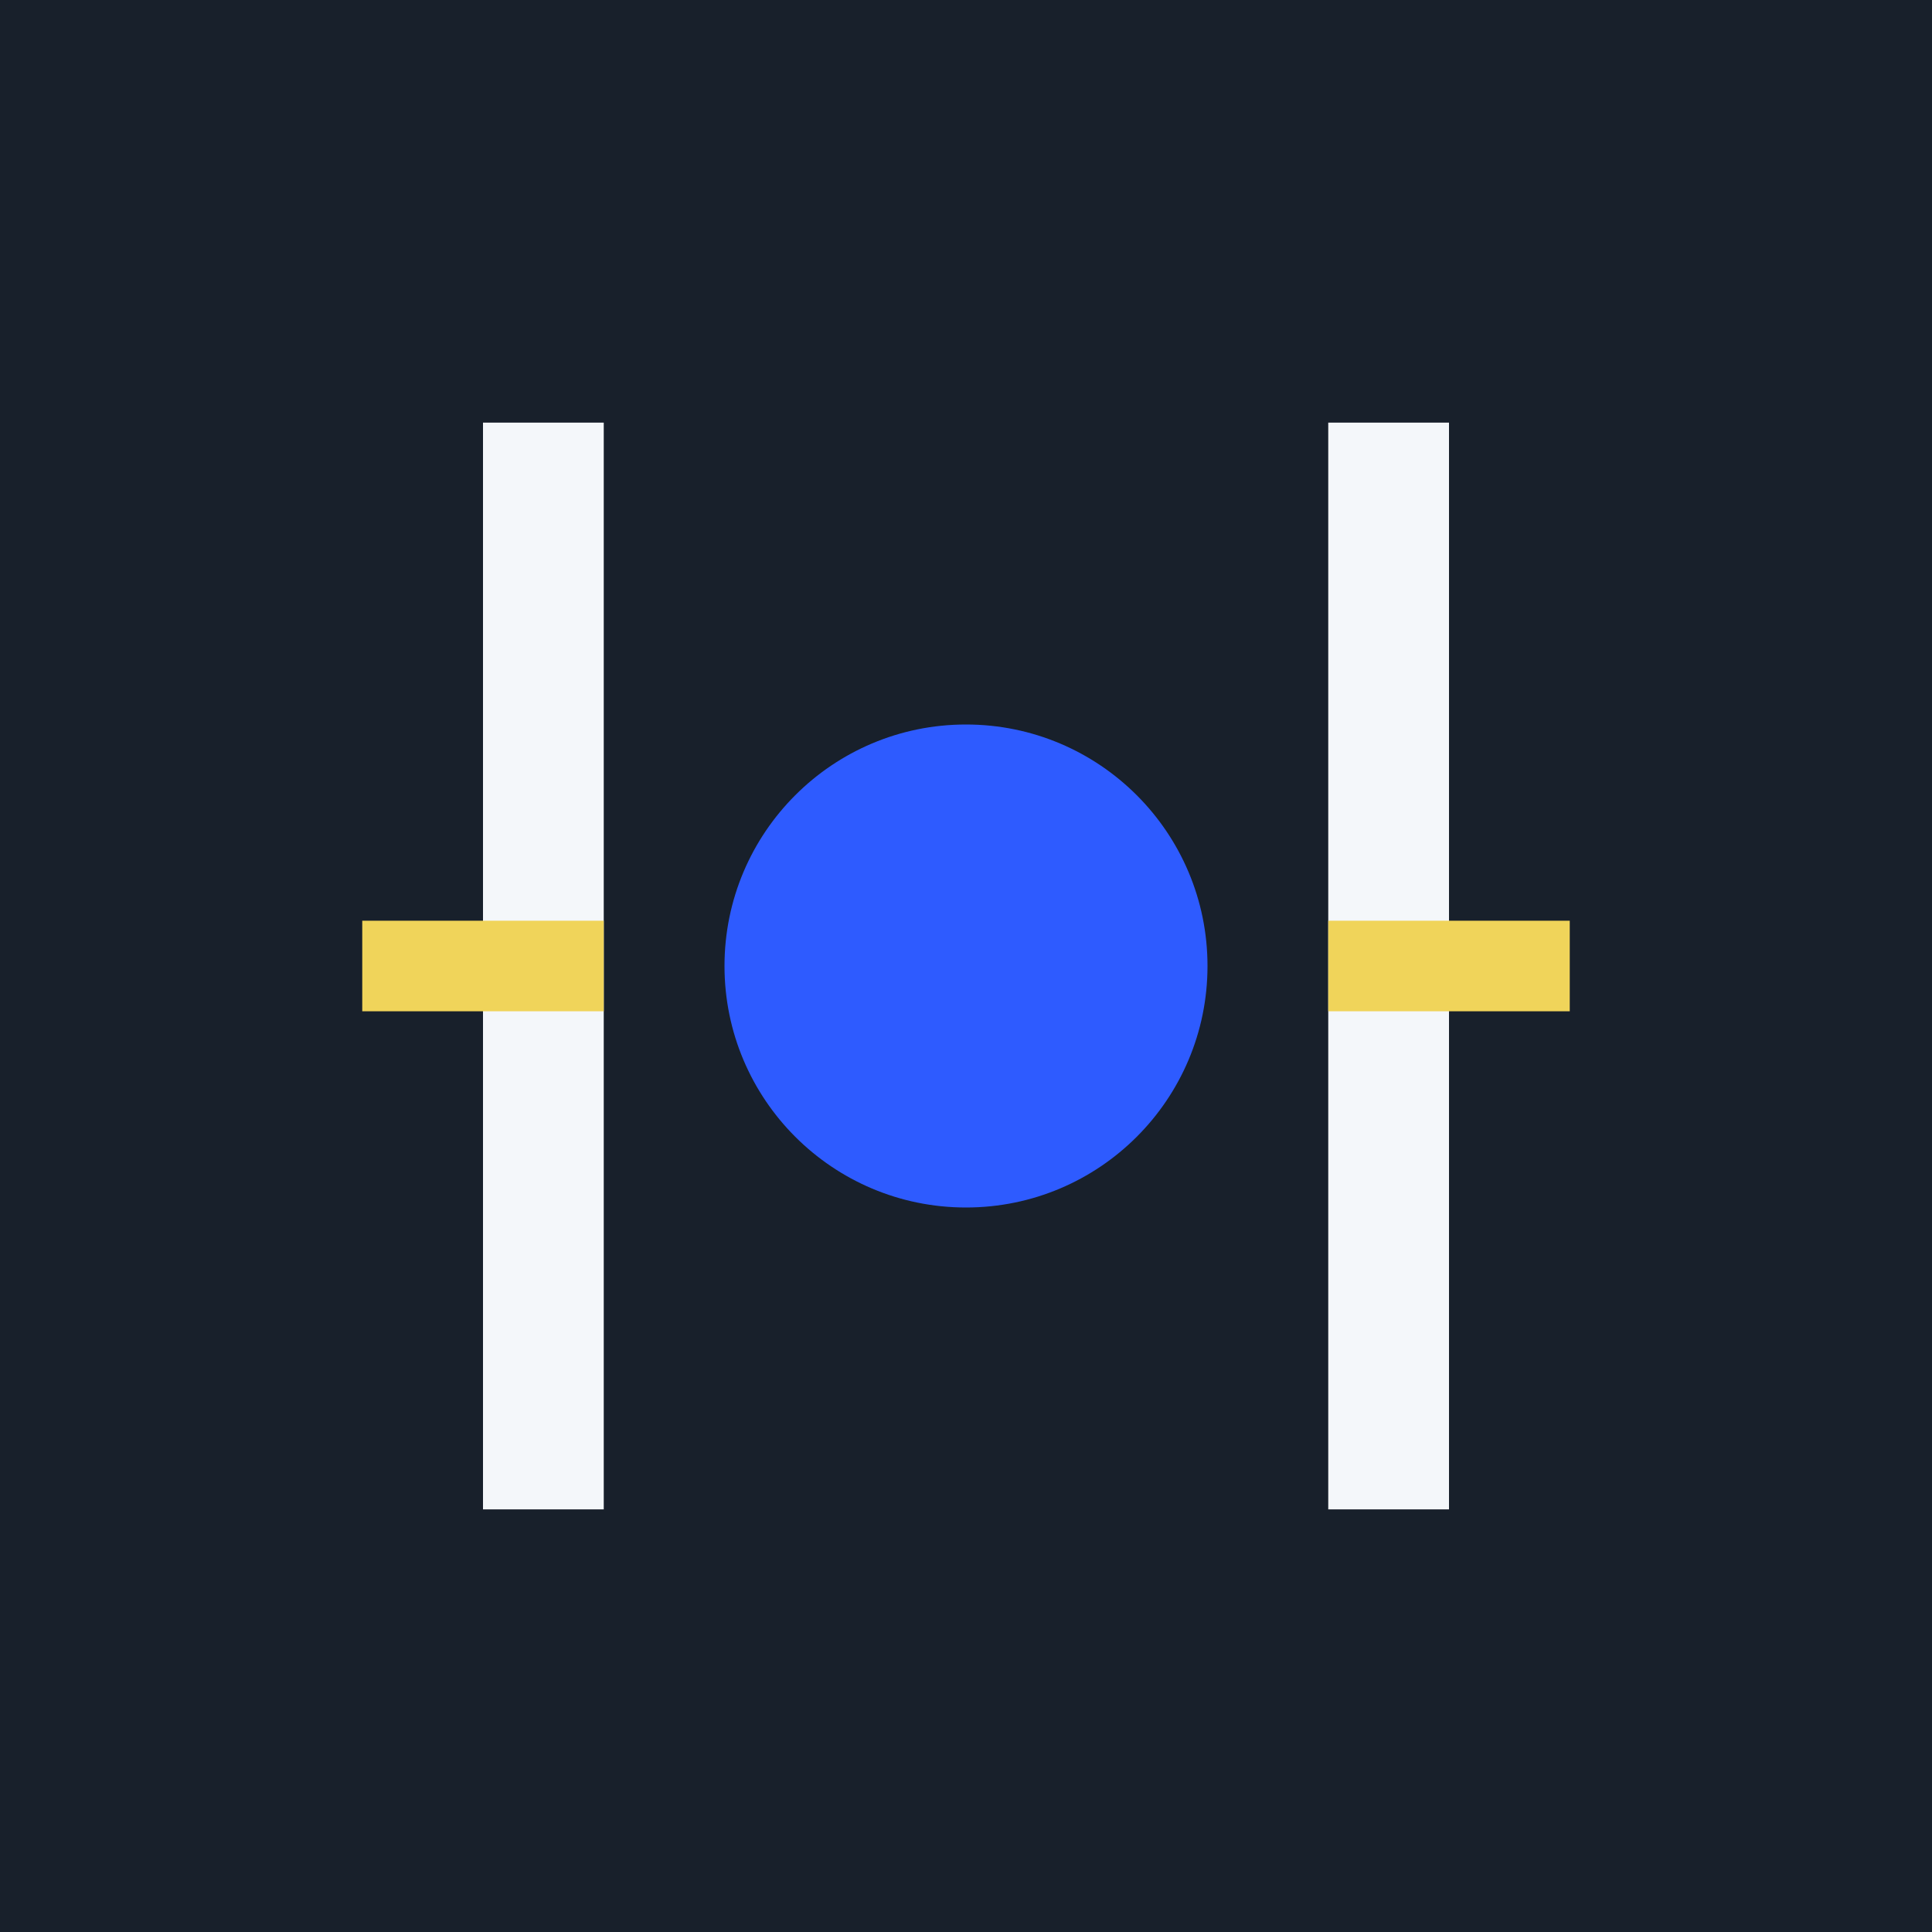
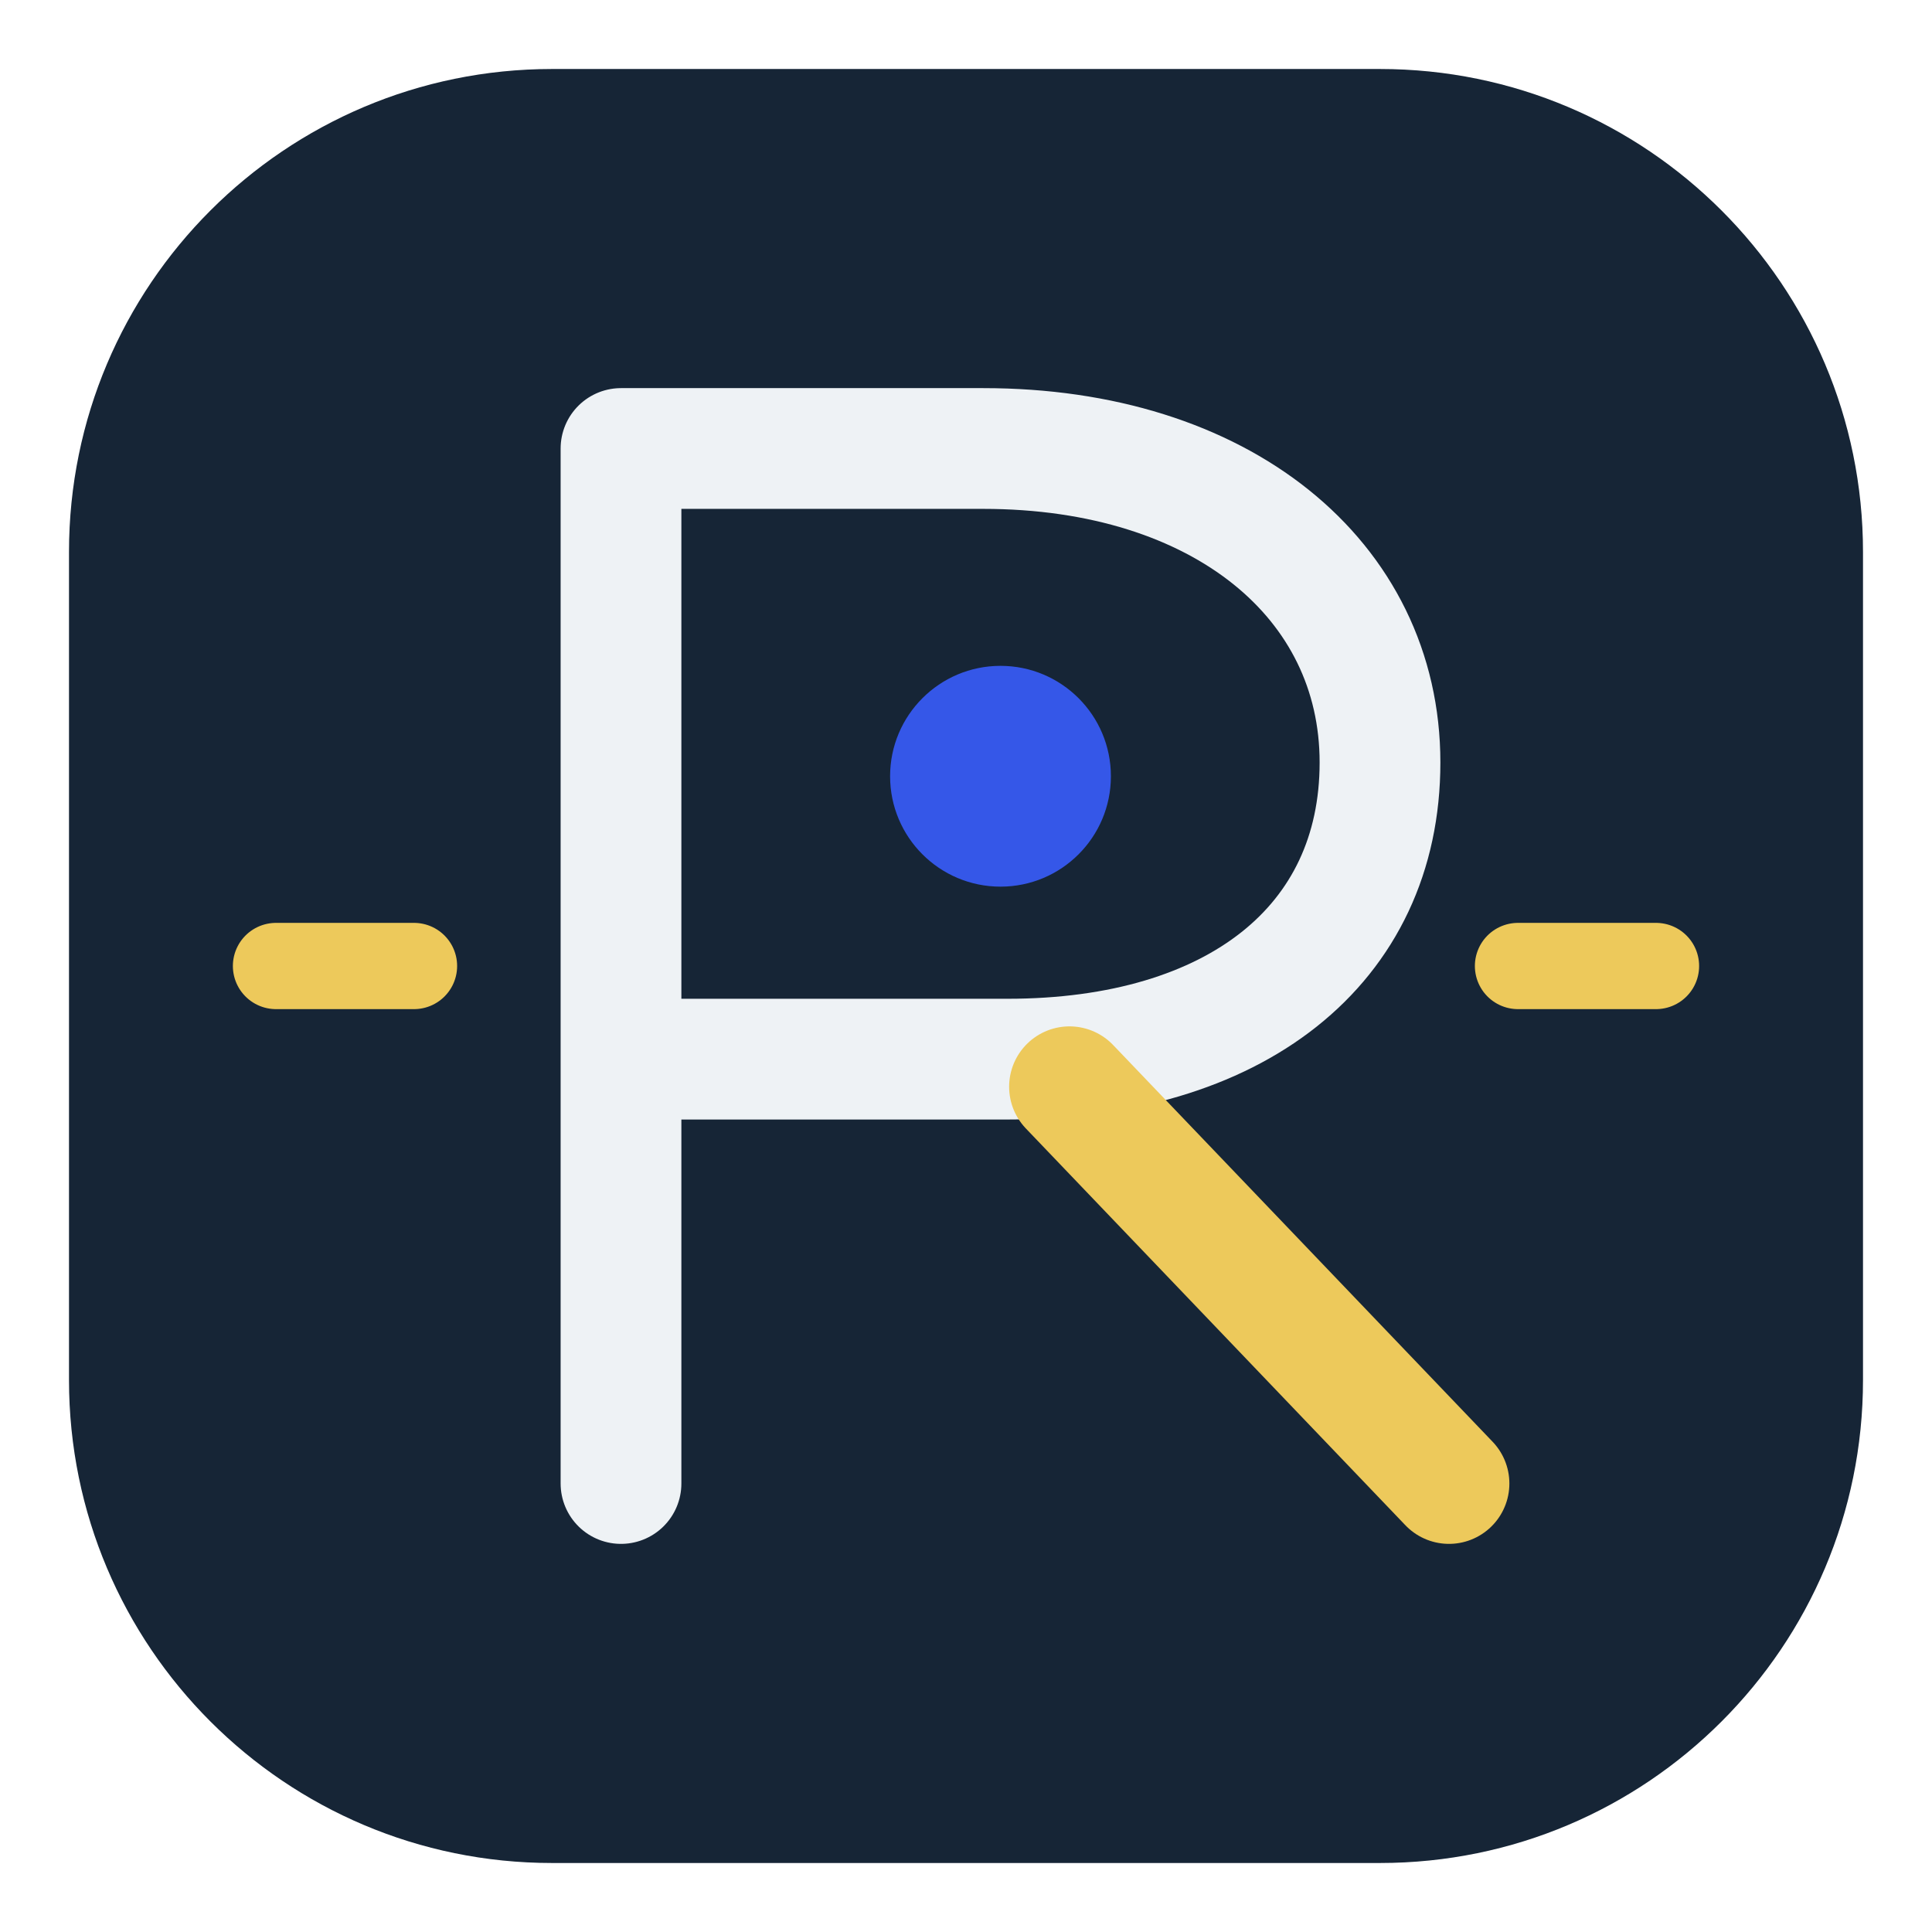
- <svg xmlns="http://www.w3.org/2000/svg" viewBox="0 0 64 64" role="img" aria-labelledby="title desc">
-   <rect width="64" height="64" fill="#18202b" />
-   <path d="M18 14v36M46 14v36" stroke="#f4f7fa" stroke-width="4" />
-   <circle cx="32" cy="32" r="8" fill="#2e5bff" />
-   <path d="M12 32h8M44 32h8" stroke="#f0d45a" stroke-width="3" />
+ <svg xmlns="http://www.w3.org/2000/svg" viewBox="0 0 56 56" role="img" aria-labelledby="title desc">
+   <rect x="2" y="2" width="52" height="52" rx="14" fill="#162536" />
+   <path d="M18 43V13h10.5c6.9 0 11.5 3.8 11.5 9.1s-4.2 8.6-10.8 8.6H18" fill="none" stroke="#eef2f5" stroke-linecap="round" stroke-linejoin="round" stroke-width="3.5" />
+   <path d="m31 31.5 11 11.5" fill="none" stroke="#edc95b" stroke-linecap="round" stroke-width="3.5" />
+   <circle cx="29" cy="22.5" r="3.2" fill="#3557e8" />
+   <path d="M8 28h4M44 28h4" fill="none" stroke="#edc95b" stroke-linecap="round" stroke-width="2.5" />
</svg>
